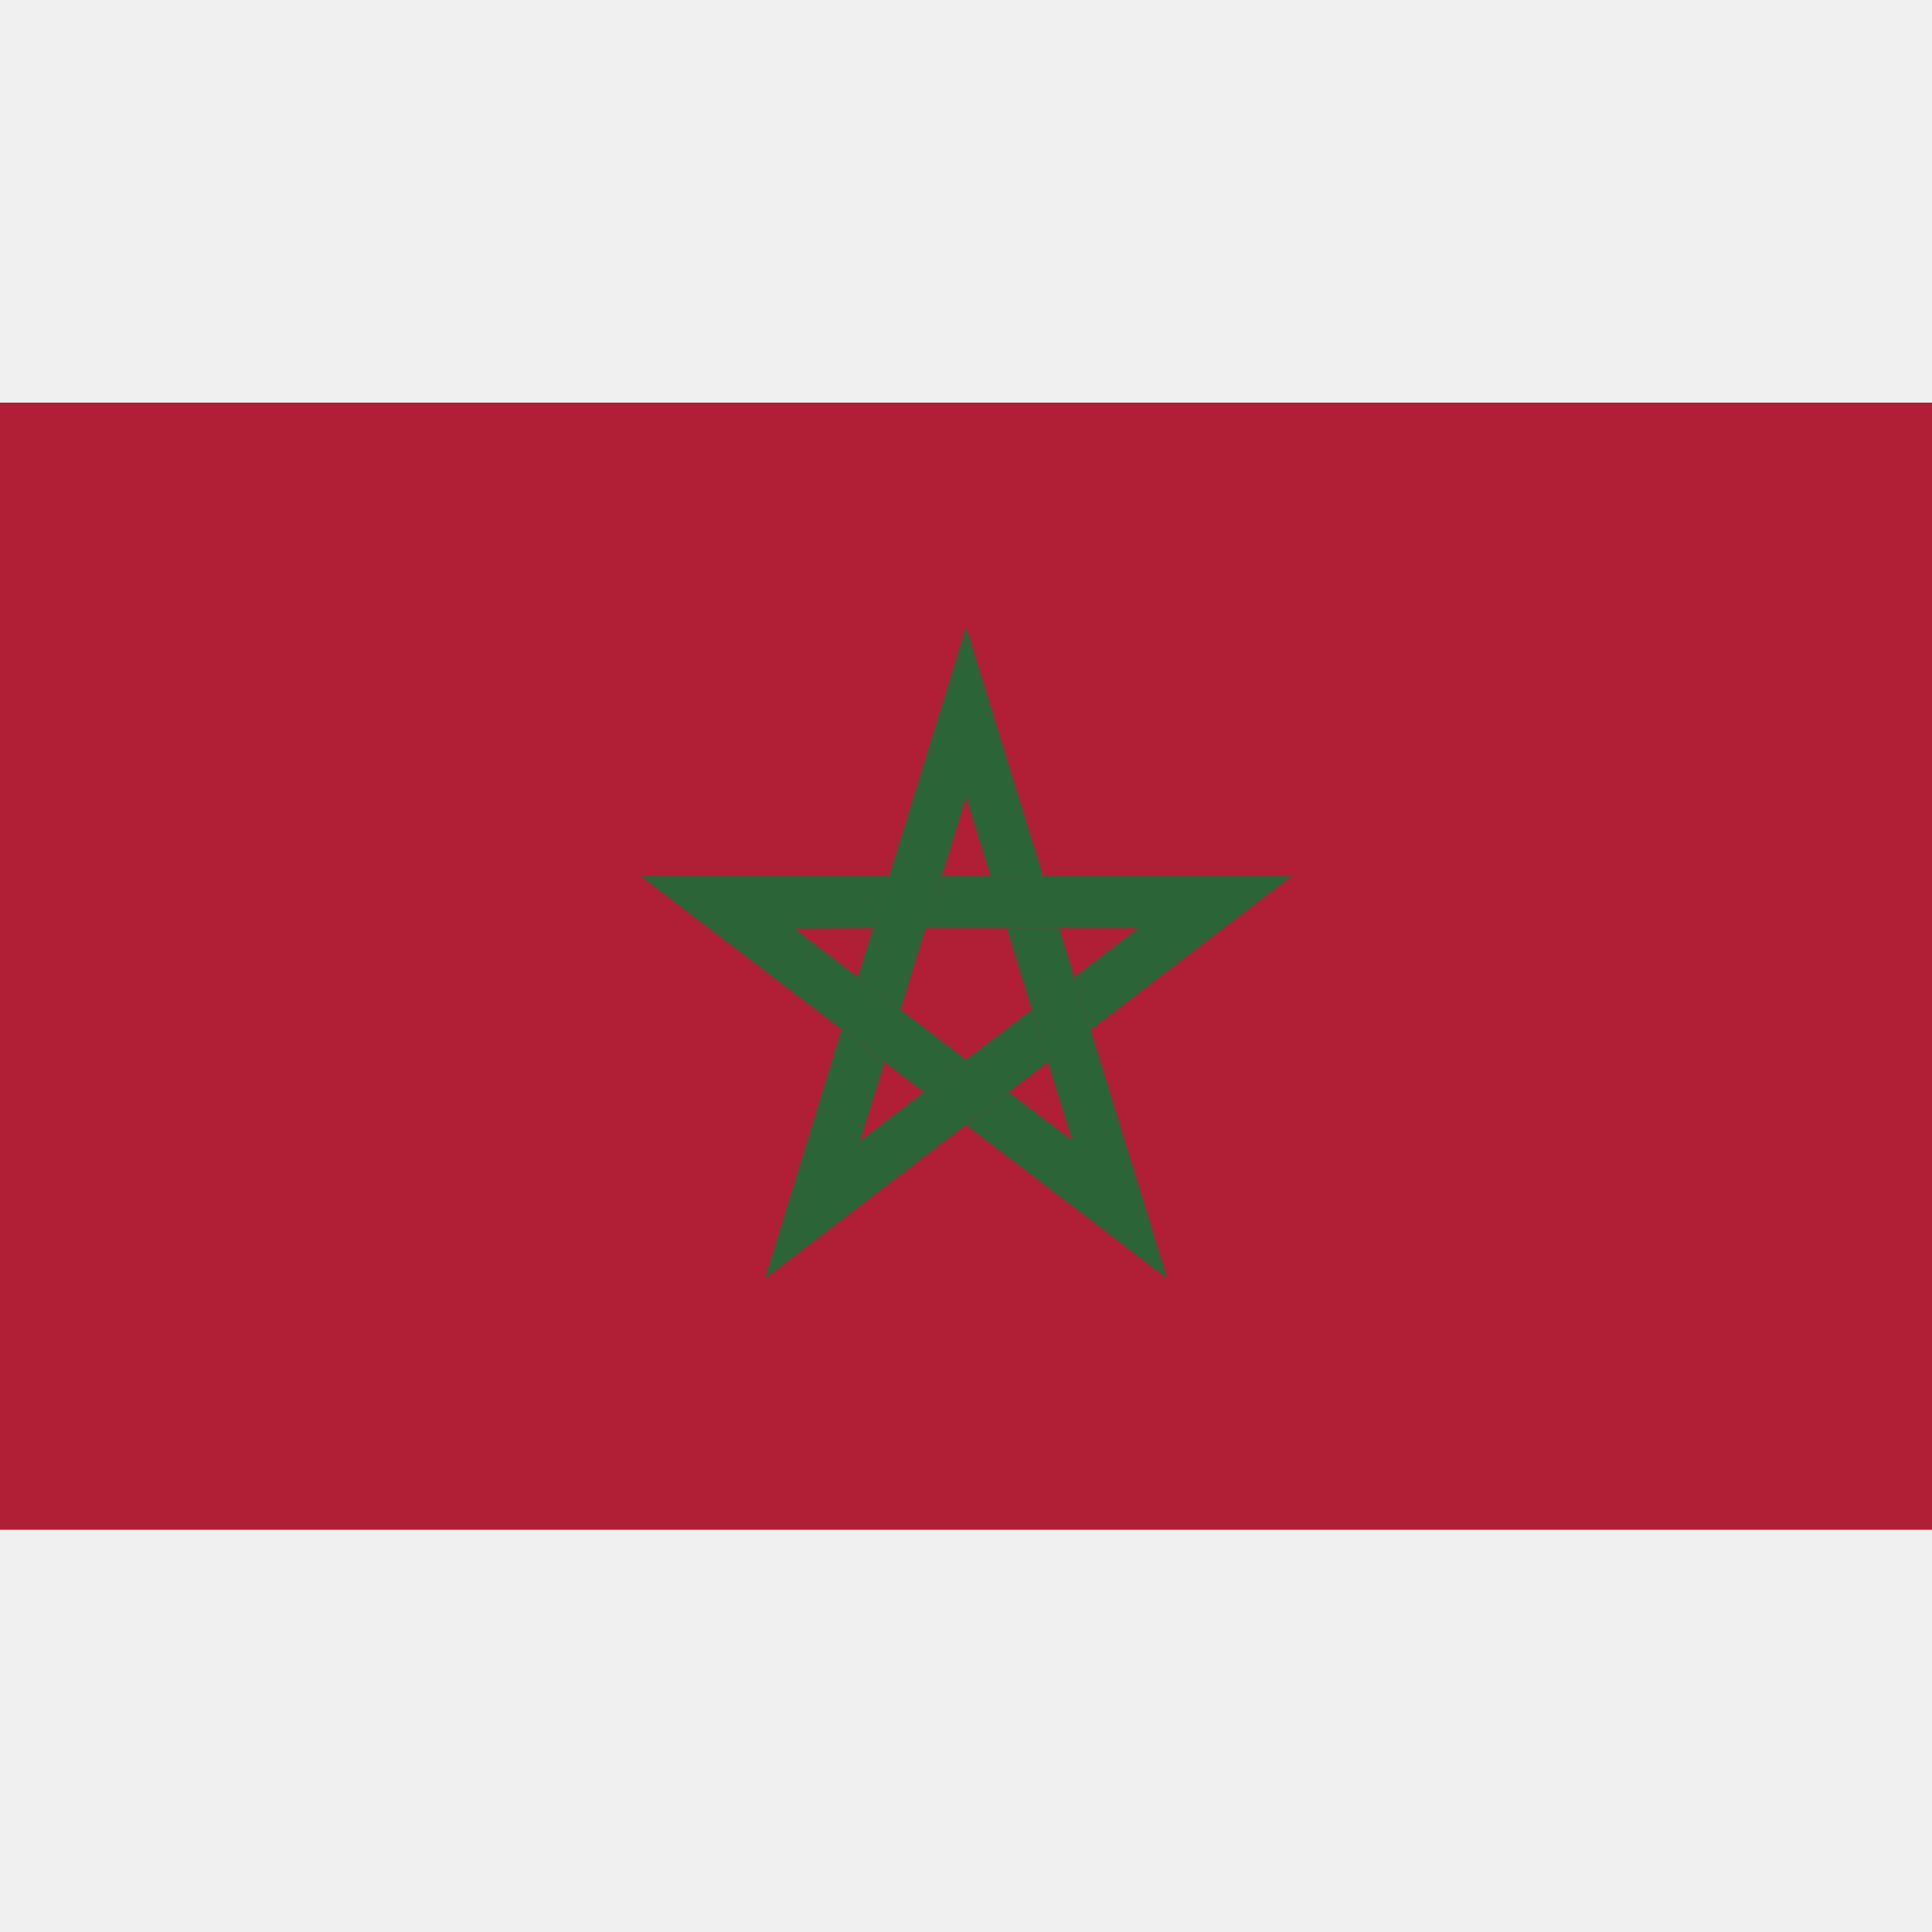
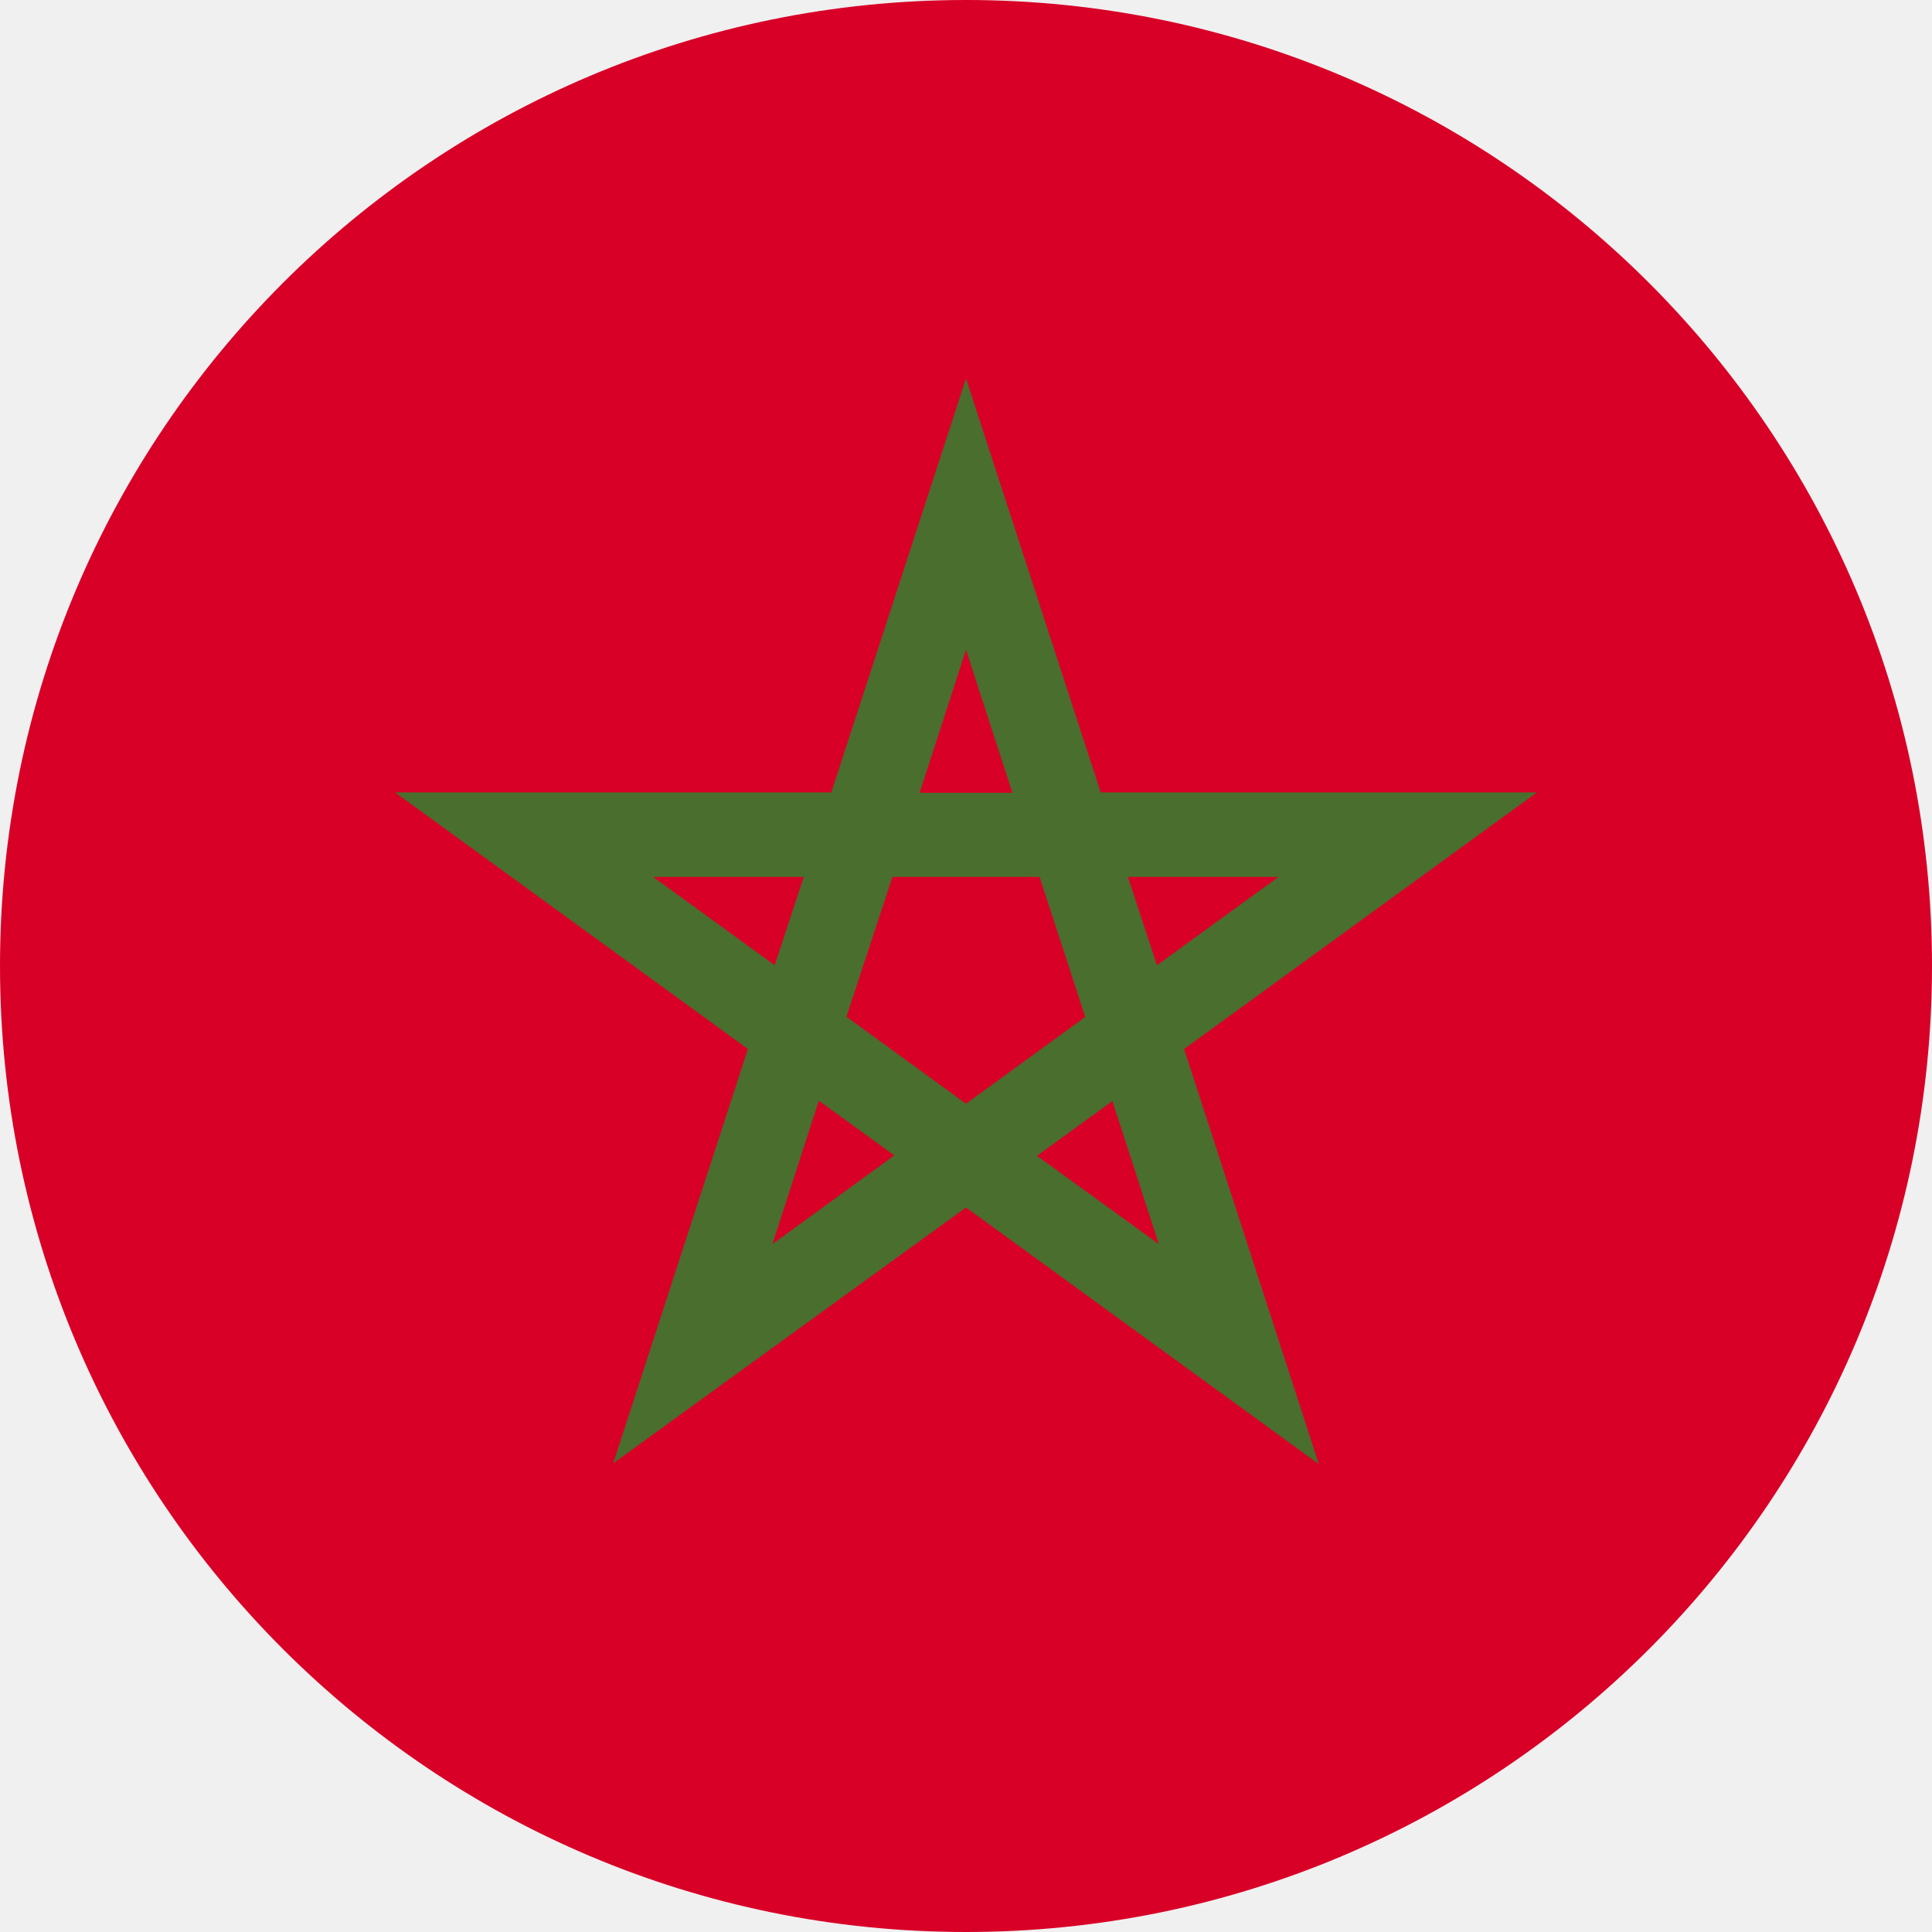
- <svg xmlns="http://www.w3.org/2000/svg" id="Layer_1" style="enable-background:new 0 0 512 512;" version="1.1" viewBox="0 0 512 512" xml:space="preserve">
-   <style type="text/css">
- 	.st0{fill:#B01F36;}
- 	.st1{fill:#2B6537;}
- </style>
-   <g>
-     <rect class="st0" height="298.7" width="512" y="106.7" />
-     <polygon class="st1" points="235.6,232.1 169.7,232.1 244.8,289.4 256,280.8 210.5,246.1 231.3,246  " />
-     <polygon class="st1" points="276.4,232.1 256,166.2 227.3,258.9 238.6,267.5 256,211.3 262.5,232.1  " />
-     <polygon class="st1" points="289,272.9 342.3,232.1 249.6,232.1 245.2,246 301.5,246 284.7,258.9  " />
-     <polygon class="st1" points="256,298.1 309.3,338.8 280.7,246 266.8,246 284.1,302.2 267.3,289.4  " />
-     <polygon class="st1" points="223,272.8 202.7,338.8 277.7,281.4 273.4,267.5 227.9,302.3 234.3,281.5  " />
+ <svg xmlns="http://www.w3.org/2000/svg" width="512" height="512" viewBox="0 0 512 512">
+   <mask id="a">
+     <circle cx="256" cy="256" r="256" fill="#fff" />
+   </mask>
+   <g mask="url(#a)">
+     <path fill="#d80027" d="M0 0h512v512H0z" />
+     <path fill="#496e2d" d="M407.3 210H291.7L256 100.3 220.3 210H104.7l93.5 68-35.7 109.8L256 320l93.5 68-35.7-110zm-183 59.5 12.2-37.1h39l12.1 37.1-31.6 23-31.6-23zm44-59.4h-24.6l12.3-37.9zm38.3 45.7-7.7-23.4h39.9zM213 232.4l-7.7 23.4-32.2-23.4zm-8.3 97.3 12.3-38 20 14.5zm70.1-23.4 20-14.5 12.3 37.9z" />
  </g>
</svg>
